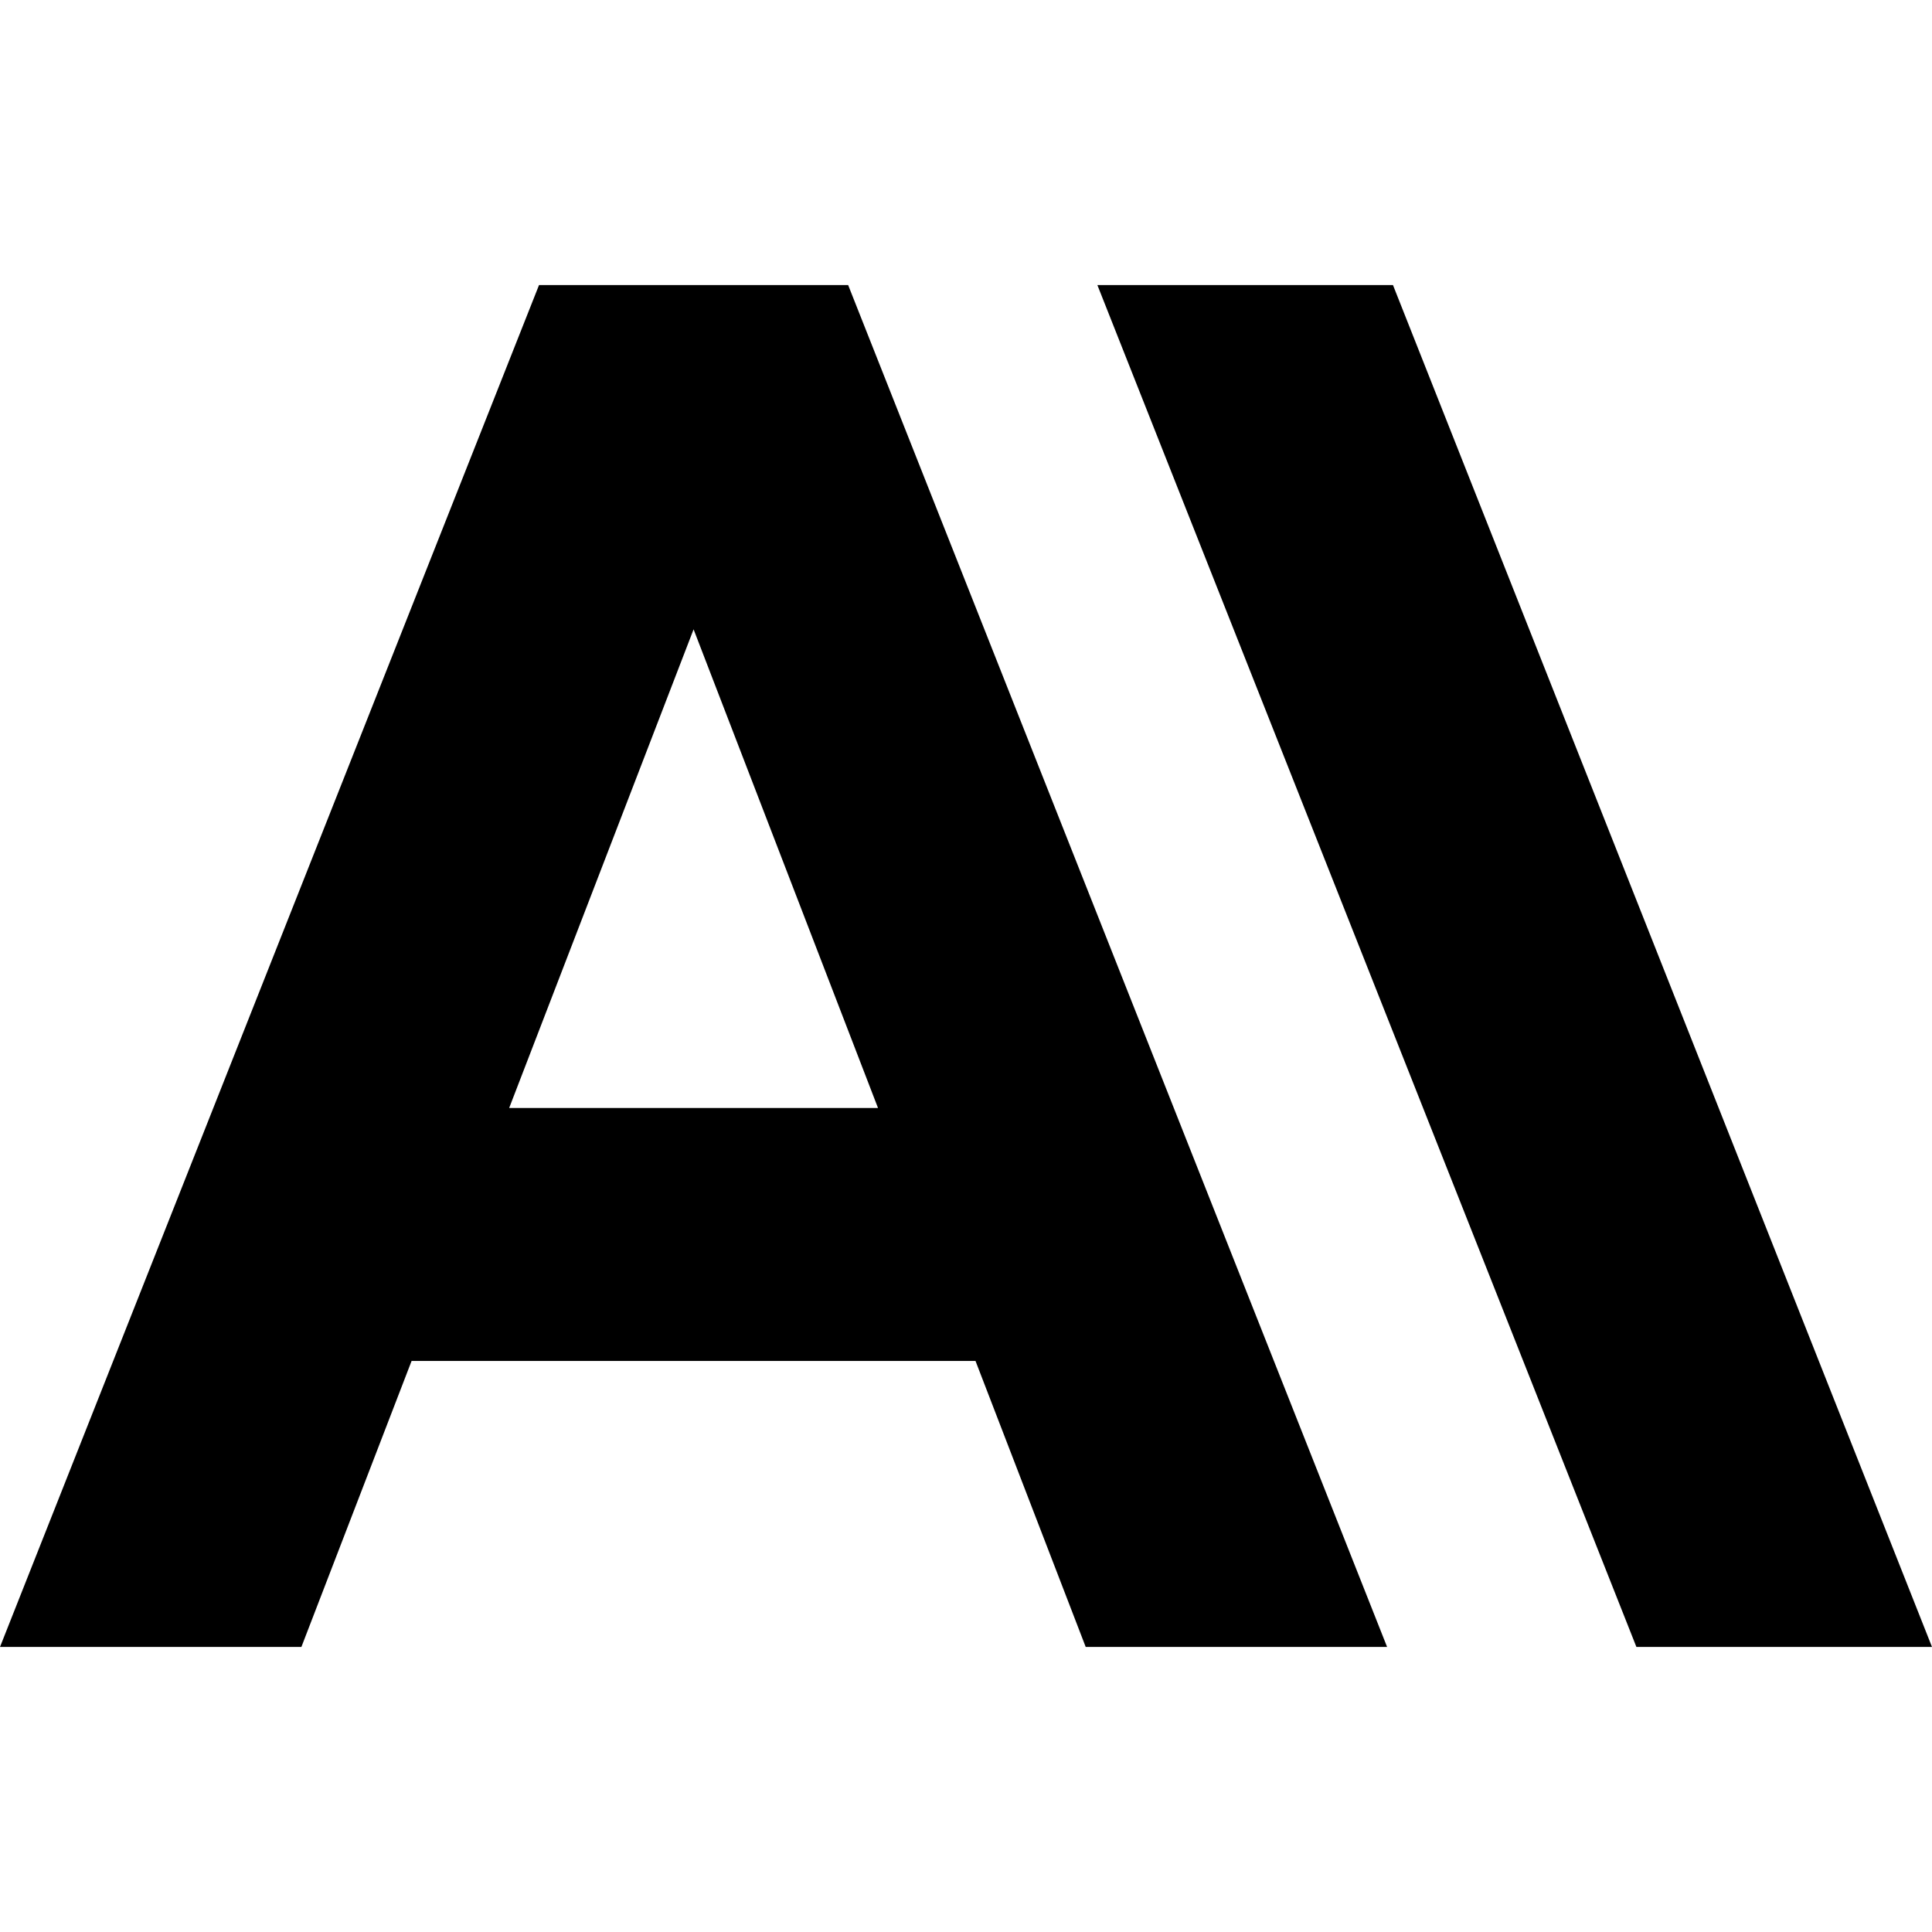
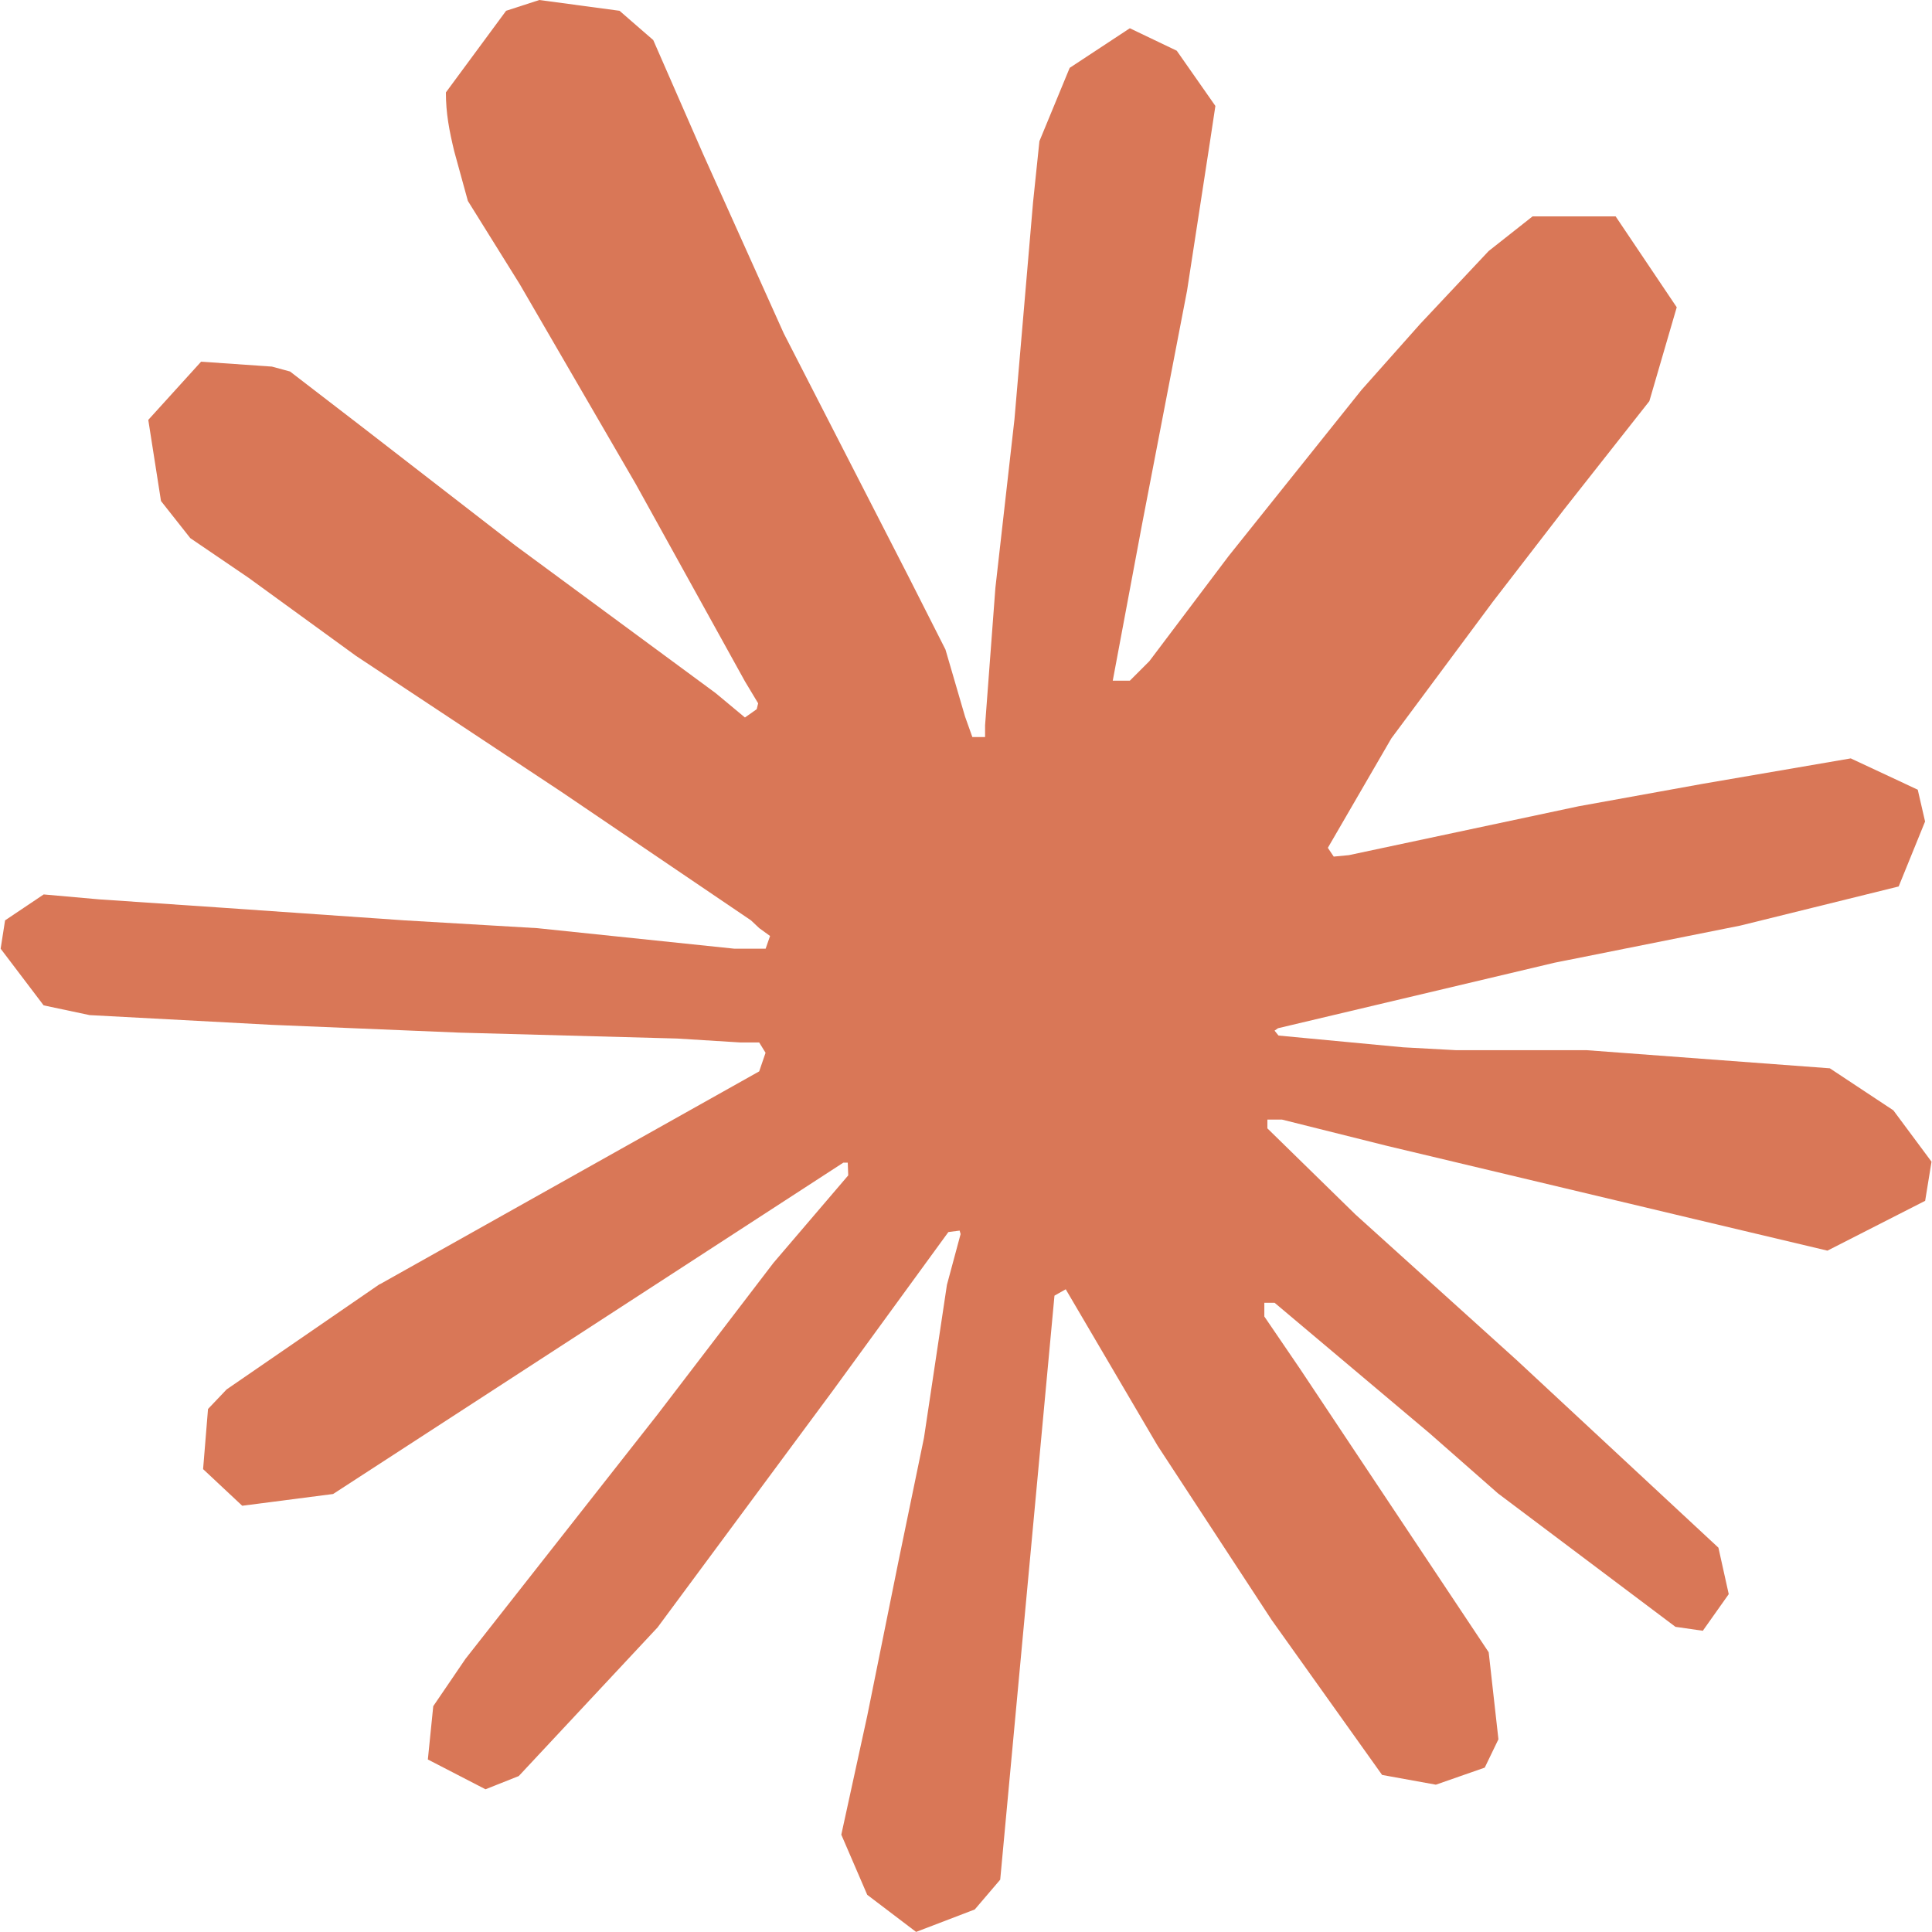
- <svg xmlns="http://www.w3.org/2000/svg" role="img" viewBox="0 0 24 24">
-   <path d="M17.304 3.541h-3.672l6.696 16.918H24Zm-10.608 0L0 20.459h3.744l1.369-3.553h7.005l1.369 3.553h3.744L10.536 3.541Zm-.371 10.223 2.291-5.946 2.291 5.946Z" />
+ <svg xmlns="http://www.w3.org/2000/svg" fill="#D97757" role="img" viewBox="0 0 24 24">
+   <path d="m4.714 15.956 4.717-2.647.079-.231-.079-.128h-.231l-.789-.049-2.696-.073-2.337-.097-2.265-.121-.571-.121-.534-.704.055-.352.48-.322.686.061 1.518.103 2.277.158 1.651.097 2.447.255h.389l.055-.158-.134-.097-.103-.097L6.973 9.836l-2.55-1.688-1.336-.971-.723-.492-.364-.461-.158-1.008.656-.723.88.061.225.061.892.686 1.906 1.475 2.489 1.834.364.303.146-.103.018-.073-.164-.273-1.354-2.447-1.445-2.489-.643-1.032-.17-.619c-.061-.255-.103-.467-.103-.729L6.287.134 6.7 0l.996.134.419.364.619 1.415 1.002 2.228 1.554 3.03.455.898.243.832.091.255h.158v-.146l.128-1.706.237-2.095.231-2.696.079-.759.376-.911.747-.492.583.279.48.686-.067.443-.285 1.852-.559 2.902-.364 1.943h.212l.243-.243.984-1.305 1.651-2.064.729-.82.85-.905.546-.431h1.032l.759 1.129-.34 1.166-1.062 1.348-.88 1.141-1.263 1.7-.789 1.36.073.109.188-.018 2.853-.607 1.542-.279 1.84-.316.832.389.091.395-.328.807-1.967.486-2.307.461-3.436.814-.043.03.049.061 1.548.146.662.036h1.621l3.018.225.789.522.474.638-.079.486-1.214.619-1.639-.389-3.825-.911-1.311-.328h-.182v.109l1.093 1.069 2.003 1.809 2.507 2.331.128.577-.322.455-.34-.049-2.204-1.657-.85-.747-1.925-1.621h-.128v.17l.443.65 2.344 3.521.121 1.081-.17.352-.607.212-.668-.121-1.372-1.925L14.38 17.959l-1.141-1.943-.14.079-.674 7.255-.316.37-.729.279-.607-.461-.322-.747.322-1.475.389-1.925.316-1.53.285-1.9.17-.631-.012-.043-.14.018-1.433 1.967-2.18 2.945-1.724 1.846-.413.164-.716-.37.067-.662.401-.589 2.386-3.036 1.439-1.882.929-1.087-.006-.158h-.055l-6.338 4.116-1.129.146-.486-.455.061-.747.231-.243 1.906-1.311Z" />
</svg>
